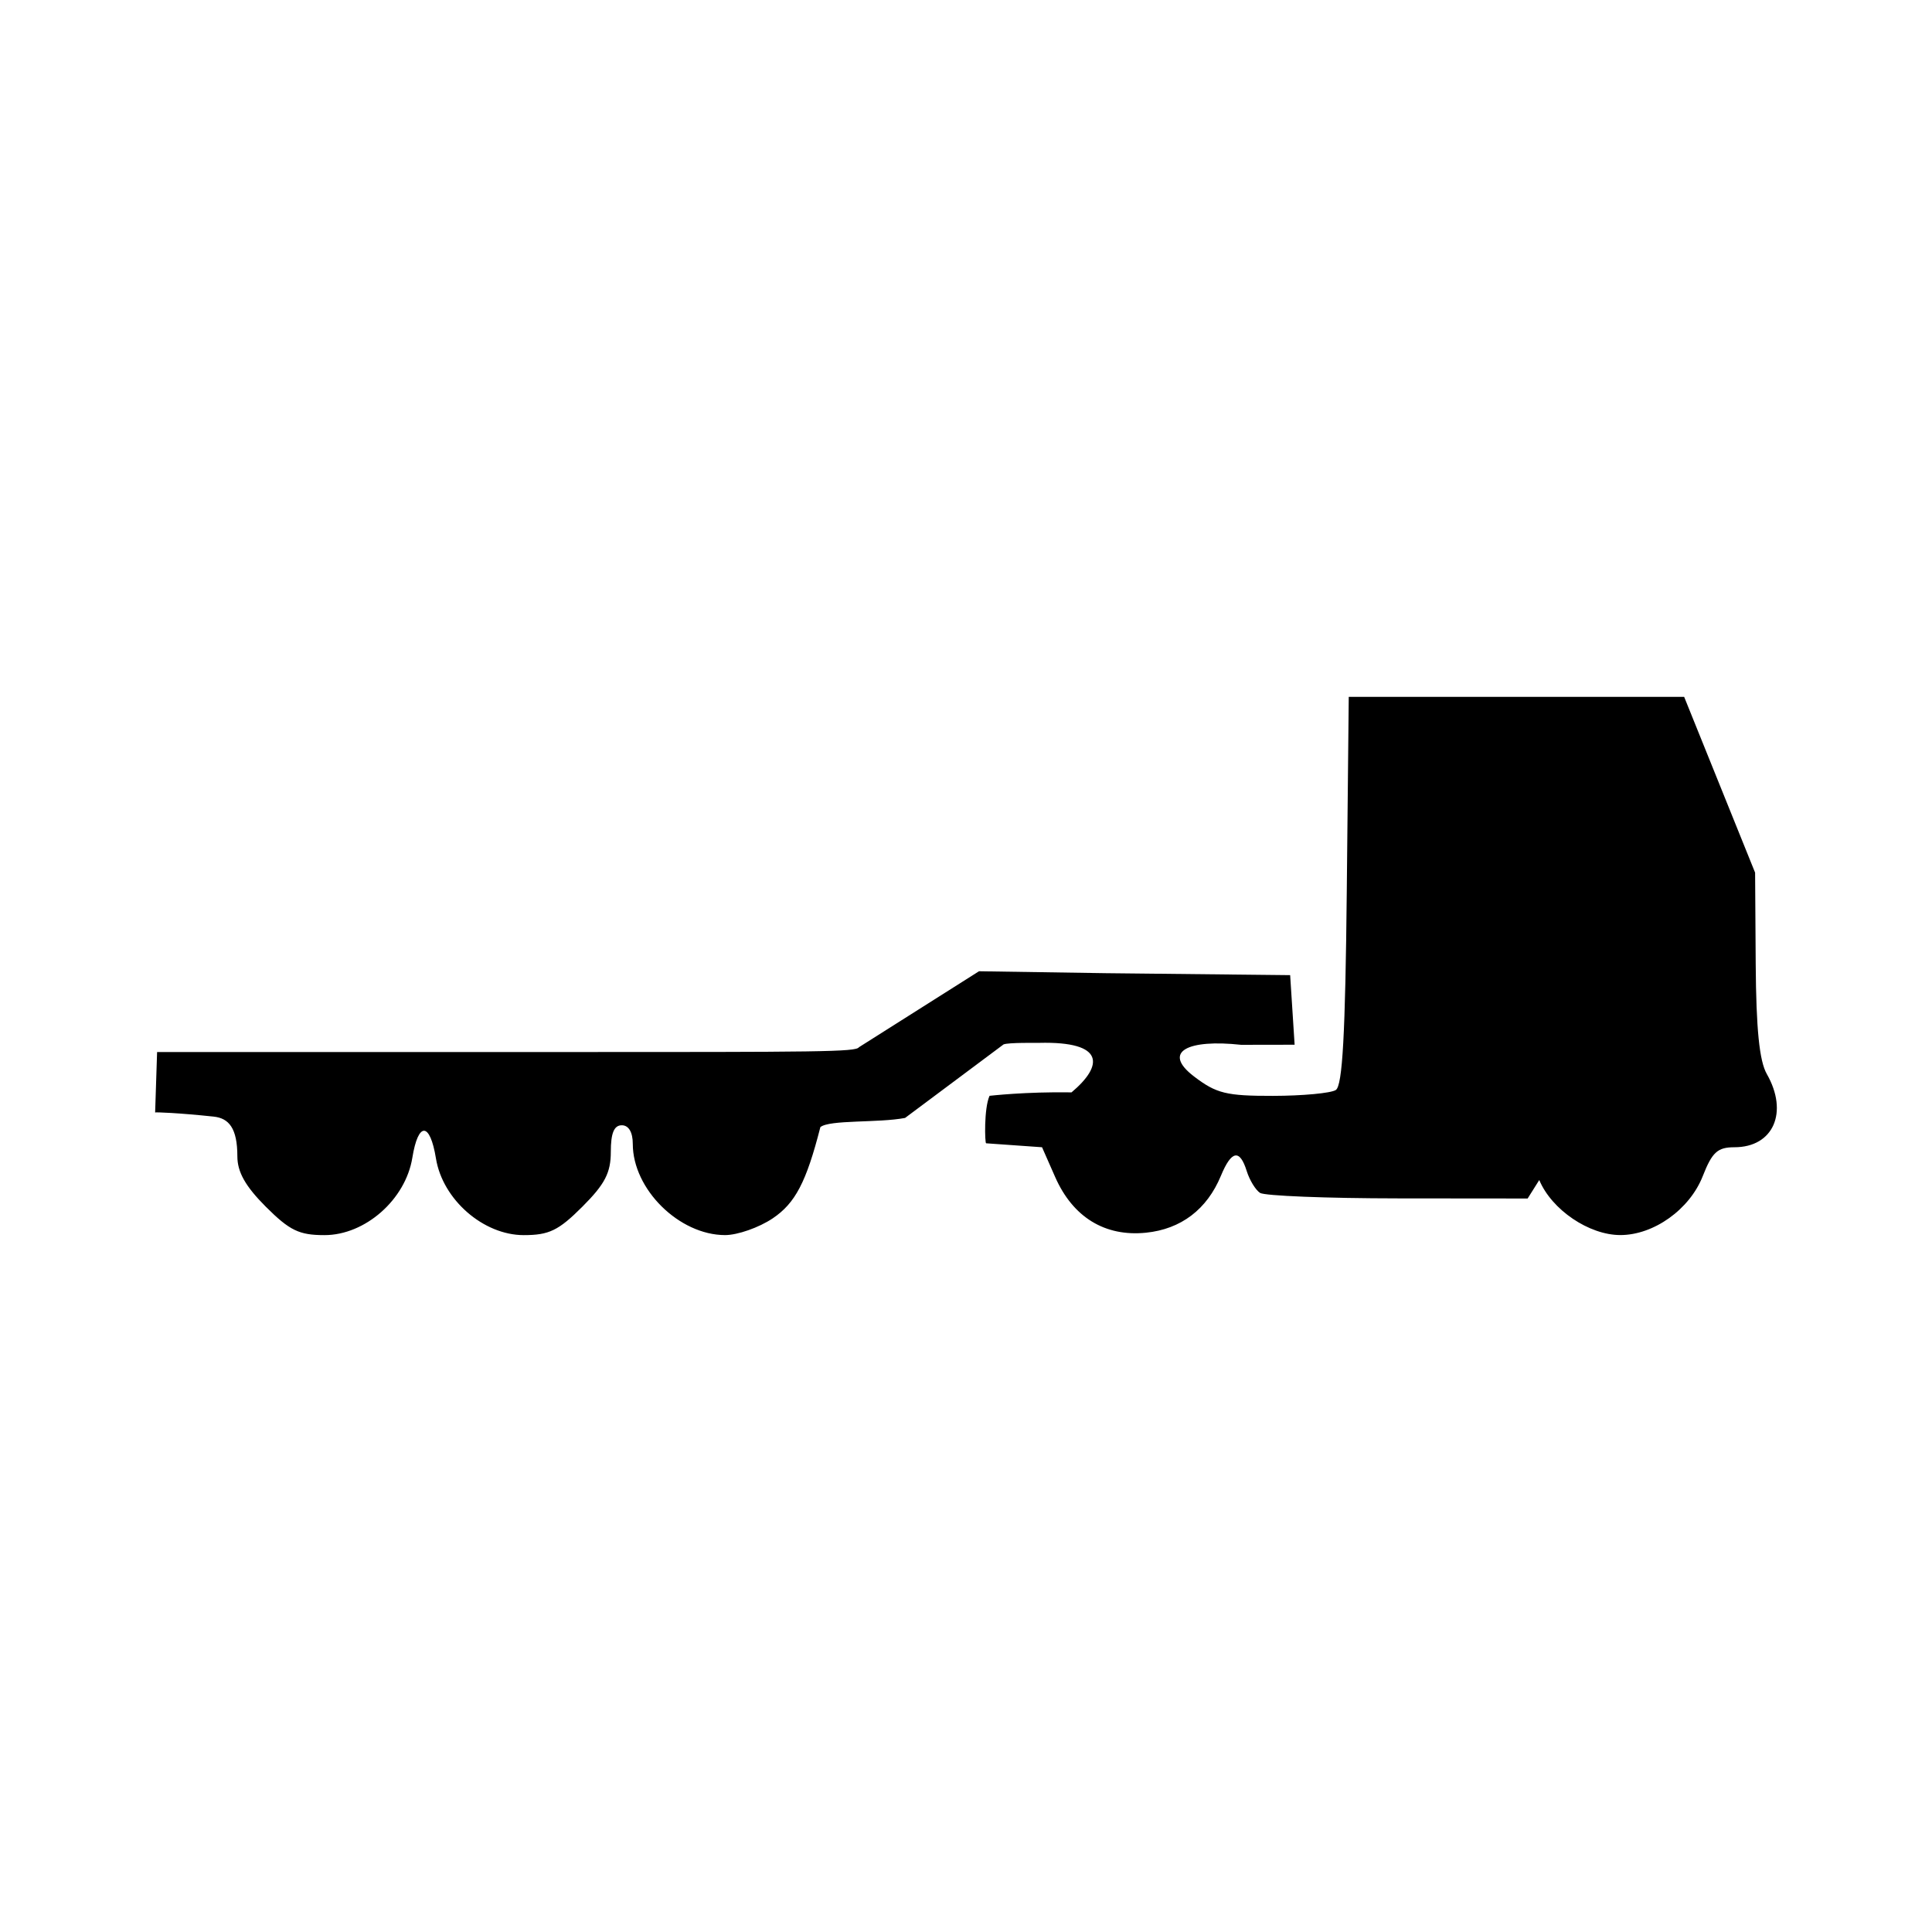
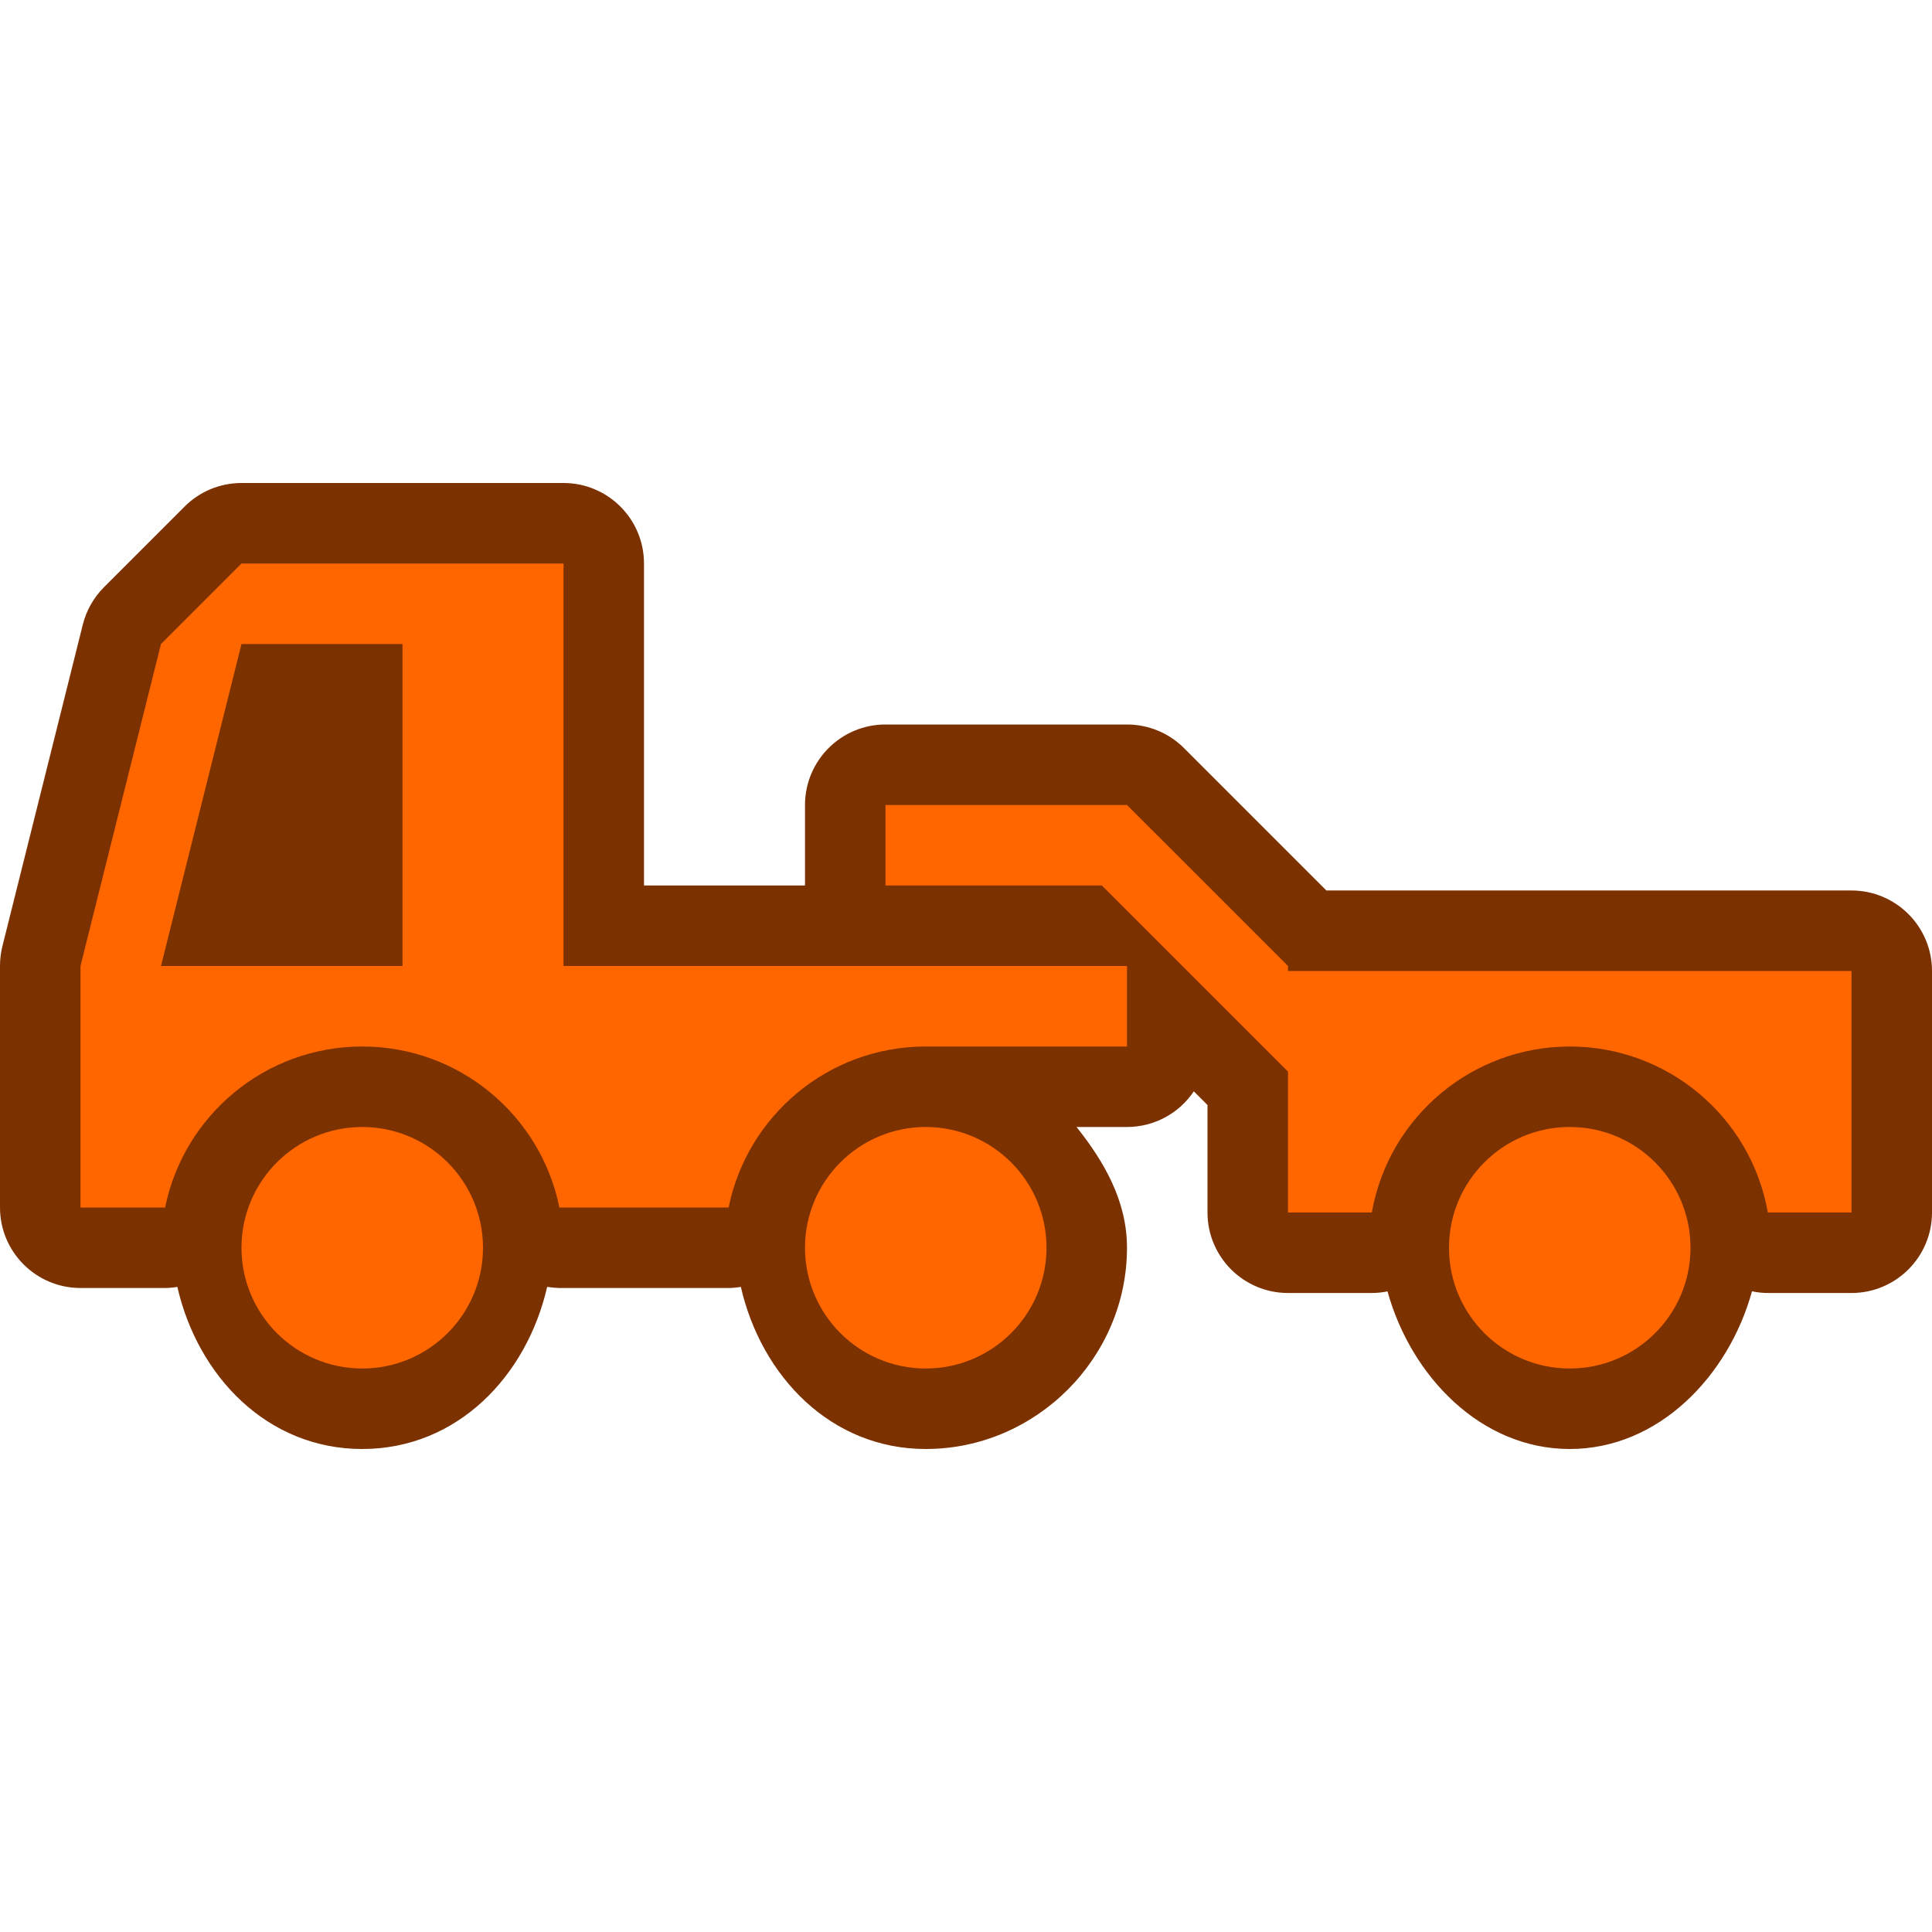
- <svg xmlns="http://www.w3.org/2000/svg" id="svg2" width="64" height="64" version="1.0">
-   <defs id="defs5">
-     </defs>
-   <g id="layer3" />
-   <g id="layer4">
-     <path id="path2464" d="M 8.804,39.973 C 8.13,39.298 7.863,38.825 7.863,38.305 C 7.863,37.368 7.58,37.043 7.078,36.989 C 5.914,36.865 5.142,36.837 5.139,36.853 L 5.204,34.85 L 18.526,34.85 C 27.146,34.85 28.356,34.848 28.453,34.691 L 32.431,32.174 L 36.625,32.238 L 42.738,32.303 L 42.812,33.455 L 42.886,34.608 L 41.114,34.611 C 39.371,34.42 38.466,34.83 39.556,35.661 C 40.295,36.224 40.625,36.305 42.176,36.302 C 43.152,36.3 44.086,36.213 44.25,36.108 C 44.472,35.967 44.566,34.264 44.614,29.502 L 44.679,23.085 L 49.275,23.085 L 55.79,23.085 L 56.965,25.996 L 58.14,28.907 L 58.16,31.939 C 58.175,34.091 58.282,35.148 58.528,35.578 C 59.254,36.849 58.744,38.004 57.455,38.004 C 56.896,38.004 56.718,38.166 56.405,38.963 C 55.973,40.063 54.783,40.913 53.676,40.913 C 52.637,40.913 51.401,40.074 50.99,39.09 L 50.605,39.702 L 46.308,39.698 C 43.944,39.696 41.889,39.614 41.74,39.516 C 41.591,39.418 41.393,39.092 41.299,38.792 C 41.069,38.055 40.793,38.106 40.444,38.95 C 39.983,40.063 39.122,40.717 37.962,40.835 C 36.603,40.973 35.542,40.323 34.955,38.993 L 34.519,38.004 L 32.666,37.873 C 32.624,37.873 32.591,36.719 32.78,36.3 C 32.809,36.298 33.969,36.162 35.496,36.186 C 36.544,35.305 36.623,34.492 34.424,34.546 C 34.336,34.548 33.407,34.532 33.245,34.597 L 29.982,37.033 C 29.087,37.203 27.48,37.088 27.176,37.337 C 26.71,39.158 26.345,39.857 25.595,40.361 C 25.142,40.665 24.433,40.914 24.019,40.914 C 22.498,40.912 20.962,39.395 20.962,37.894 C 20.962,37.506 20.826,37.276 20.598,37.276 C 20.341,37.276 20.234,37.535 20.234,38.154 C 20.234,38.849 20.039,39.226 19.292,39.973 C 18.502,40.763 18.189,40.915 17.348,40.915 C 16.012,40.915 14.663,39.737 14.442,38.378 C 14.244,37.162 13.854,37.149 13.659,38.353 C 13.434,39.738 12.097,40.915 10.749,40.915 C 9.908,40.915 9.595,40.763 8.804,39.973 z" style="fill:#000000" />
+ <svg xmlns="http://www.w3.org/2000/svg" xmlns:xlink="http://www.w3.org/1999/xlink" width="24" height="24" viewBox="0 0 24 24" id="svg2" version="1.1">
+   <defs id="defs4">
+     <linearGradient id="linearGradient9619">
+       <stop id="stop9621" offset="0" style="stop-color: rgb(187, 187, 187); stop-opacity: 1;" />
+       <stop id="stop9623" offset="1" style="stop-color: rgb(255, 255, 255); stop-opacity: 1;" />
+     </linearGradient>
+     <linearGradient id="linearGradient5196">
+       <stop id="stop5198" offset="0" style="stop-color: rgb(201, 201, 201); stop-opacity: 1;" />
+       <stop id="stop5200" offset="1" style="stop-color: rgb(201, 201, 201); stop-opacity: 0;" />
+     </linearGradient>
+     <linearGradient gradientUnits="userSpaceOnUse" y2="430.108" x2="-774.989" y1="619.613" x1="-776.403" id="linearGradient5202" xlink:href="#linearGradient5196" />
+     <linearGradient gradientUnits="userSpaceOnUse" y2="295.758" x2="-490.025" y1="350.912" x1="-1027.219" id="linearGradient9625" xlink:href="#linearGradient9619" />
+     <linearGradient gradientTransform="matrix(0.467111,0,0,0.487697,583.26,486.273)" y2="430.108" x2="-774.989" y1="619.613" x1="-776.403" gradientUnits="userSpaceOnUse" id="linearGradient6733" xlink:href="#linearGradient5196" />
+     <linearGradient gradientTransform="matrix(0.467111,0,0,0.487697,583.26,486.273)" y2="295.758" x2="-490.025" y1="350.912" x1="-1027.219" gradientUnits="userSpaceOnUse" id="linearGradient6736" xlink:href="#linearGradient9619" />
+     <linearGradient y2="430.108" x2="-774.989" y1="619.613" x1="-776.403" gradientTransform="matrix(0.441304,0,0,0.460753,417.8747,619.1037)" gradientUnits="userSpaceOnUse" id="linearGradient1360" xlink:href="#linearGradient5196" />
+     <linearGradient y2="295.758" x2="-490.025" y1="350.912" x1="-1027.219" gradientTransform="matrix(0.441304,0,0,0.460753,417.8747,619.1037)" gradientUnits="userSpaceOnUse" id="linearGradient1363" xlink:href="#linearGradient9619" />
+     <linearGradient xlink:href="#linearGradient5196" id="linearGradient4790" x1="-776.403" y1="619.613" x2="-774.989" y2="430.108" gradientUnits="userSpaceOnUse" />
+     <linearGradient xlink:href="#linearGradient9619" id="linearGradient4792" x1="-1027.219" y1="350.912" x2="-490.025" y2="295.758" gradientUnits="userSpaceOnUse" />
+     <linearGradient xlink:href="#linearGradient5196" id="linearGradient4794" gradientUnits="userSpaceOnUse" x1="-776.403" y1="619.613" x2="-774.989" y2="430.108" gradientTransform="matrix(0.467111,0,0,0.487697,583.26,486.273)" />
+     <linearGradient xlink:href="#linearGradient9619" id="linearGradient4796" gradientUnits="userSpaceOnUse" x1="-1027.219" y1="350.912" x2="-490.025" y2="295.758" gradientTransform="matrix(0.467111,0,0,0.487697,583.26,486.273)" />
+     <linearGradient xlink:href="#linearGradient5196" id="linearGradient4798" gradientUnits="userSpaceOnUse" gradientTransform="matrix(0.441304,0,0,0.460753,417.8747,619.1037)" x1="-776.403" y1="619.613" x2="-774.989" y2="430.108" />
+     <linearGradient xlink:href="#linearGradient9619" id="linearGradient4800" gradientUnits="userSpaceOnUse" gradientTransform="matrix(0.441304,0,0,0.460753,417.8747,619.1037)" x1="-1027.219" y1="350.912" x2="-490.025" y2="295.758" />
+     <linearGradient xlink:href="#linearGradient5196" id="linearGradient4311" x1="-776.403" y1="619.613" x2="-774.989" y2="430.108" gradientUnits="userSpaceOnUse" />
+     <linearGradient xlink:href="#linearGradient9619" id="linearGradient4313" x1="-1027.219" y1="350.912" x2="-490.025" y2="295.758" gradientUnits="userSpaceOnUse" />
+     <linearGradient xlink:href="#linearGradient5196" id="linearGradient4315" gradientUnits="userSpaceOnUse" x1="-776.403" y1="619.613" x2="-774.989" y2="430.108" gradientTransform="matrix(0.467111,0,0,0.487697,583.26,486.273)" />
+     <linearGradient xlink:href="#linearGradient9619" id="linearGradient4317" gradientUnits="userSpaceOnUse" x1="-1027.219" y1="350.912" x2="-490.025" y2="295.758" gradientTransform="matrix(0.467111,0,0,0.487697,583.26,486.273)" />
+     <linearGradient xlink:href="#linearGradient5196" id="linearGradient4319" gradientUnits="userSpaceOnUse" gradientTransform="matrix(0.441304,0,0,0.460753,417.8747,619.1037)" x1="-776.403" y1="619.613" x2="-774.989" y2="430.108" />
+     <linearGradient xlink:href="#linearGradient9619" id="linearGradient4321" gradientUnits="userSpaceOnUse" gradientTransform="matrix(0.441304,0,0,0.460753,417.8747,619.1037)" x1="-1027.219" y1="350.912" x2="-490.025" y2="295.758" />
+     <linearGradient gradientUnits="userSpaceOnUse" y2="430.108" x2="-774.989" y1="619.613" x1="-776.403" id="linearGradient4338" xlink:href="#linearGradient5196" />
+     <linearGradient gradientUnits="userSpaceOnUse" y2="295.758" x2="-490.025" y1="350.912" x1="-1027.219" id="linearGradient4340" xlink:href="#linearGradient9619" />
+     <linearGradient gradientTransform="matrix(0.467111,0,0,0.487697,583.26,486.273)" y2="430.108" x2="-774.989" y1="619.613" x1="-776.403" gradientUnits="userSpaceOnUse" id="linearGradient4342" xlink:href="#linearGradient5196" />
+     <linearGradient gradientTransform="matrix(0.467111,0,0,0.487697,583.26,486.273)" y2="295.758" x2="-490.025" y1="350.912" x1="-1027.219" gradientUnits="userSpaceOnUse" id="linearGradient4344" xlink:href="#linearGradient9619" />
+     <linearGradient y2="430.108" x2="-774.989" y1="619.613" x1="-776.403" gradientTransform="matrix(0.441304,0,0,0.460753,417.8747,619.1037)" gradientUnits="userSpaceOnUse" id="linearGradient4346" xlink:href="#linearGradient5196" />
+     <linearGradient y2="295.758" x2="-490.025" y1="350.912" x1="-1027.219" gradientTransform="matrix(0.441304,0,0,0.460753,417.8747,619.1037)" gradientUnits="userSpaceOnUse" id="linearGradient4348" xlink:href="#linearGradient9619" />
+   </defs>
+   <g id="layer1" transform="translate(0,-1028.362)" />
+   <g id="layer3">
+     <path style="fill:#7c3100;fill-opacity:1;stroke:none;stroke-width:1;stroke-miterlimit:4;stroke-dasharray:none;stroke-opacity:1" d="M 3,6 C 2.735,6 2.48,6.105 2.293,6.293 l -1,1 C 1.165,7.421 1.073,7.582 1.029,7.758 L 0.029,11.758 C 0.01,11.837 -1.5667781e-4,11.918 0,12 l 0,3 c -9.3609491e-5,0.552 0.448,1 1,1 l 1.051,0 c 0.051,-6.61e-4 0.102,-0.005 0.152,-0.014 C 2.457,17.095 3.32,18 4.5,18 c 1.18,0 2.043,-0.905 2.297,-2.014 0.05,0.008 0.101,0.013 0.152,0.014 l 2.102,0 c 0.051,-6.61e-4 0.102,-0.005 0.152,-0.014 C 9.457,17.095 10.32,18 11.5,18 12.869,18 14,16.869 14,15.5 14,14.918 13.714,14.427 13.373,14 L 14,14 c 0.333,-1.95e-4 0.645,-0.166 0.83,-0.443 L 15,13.727 15,15.062 c -9.4e-5,0.552 0.448,1 1,1 l 1.041,0 c 0.066,-8.9e-5 0.131,-0.007 0.195,-0.02 C 17.528,17.095 18.395,18 19.5,18 c 1.105,0 1.973,-0.906 2.264,-1.959 0.065,0.014 0.131,0.021 0.197,0.021 l 1.039,0 c 0.552,9.4e-5 1,-0.448 1,-1 l 0,-3 c 9.4e-5,-0.552 -0.448,-1 -1,-1 l -6.523,0 -1.77,-1.77 C 14.52,9.105 14.265,9 14,9 l -3,0 c -0.552,-9.36e-5 -1,0.448 -1,1 L 10,11 8,11 8,8 8,7 C 8,6.448 7.552,6 7,6 Z" id="path4377" />
+     <g id="layer2" transform="translate(-138.2743,111.2937)" />
+     <path id="path8734" d="m -53.631,807.177 25.276,-52.78 9.986,-12.38 25.276,-4.235 50.24,-2.932 65.53,1.303 42.751,5.539 8.113,3.258 20.595,36.816 13.73,30.625 -39.006,-7.168 -16.851,-1.303 -19.659,-1.303 -25.276,-1.303 -31.517,-0.326 -32.765,0.977 -28.709,0.652 -24.028,2.281 -42.751,7.168" style="display:none;fill:url(#linearGradient1363);fill-opacity:1;fill-rule:evenodd;stroke:#000000;stroke-width:0.451px;stroke-linecap:butt;stroke-linejoin:miter;stroke-opacity:1" />
+     <path id="path5172" d="m -14.625,827.703 14.978,65.812 3.745,7.819 7.489,3.258 27.46,0 37.446,0.652 64.906,-1.303 4.993,-1.955 4.993,-4.561 2.496,-11.729 12.482,-59.296 -23.092,-0.652 -6.241,23.458 -5.617,11.077 -112.338,-1.303 -4.993,-14.987 -4.369,-18.245 -24.34,1.955 z" style="display:none;fill:url(#linearGradient1360);fill-opacity:1;fill-rule:evenodd;stroke:#000000;stroke-width:0.451px;stroke-linecap:butt;stroke-linejoin:miter;stroke-opacity:1" />
+     <path id="path2441" d="" style="fill:#000000;fill-opacity:1;stroke:#000000;stroke-width:0.419;stroke-opacity:1" />
+     <path id="path2469" d="" style="fill:#000000;fill-opacity:1;stroke:#000000;stroke-width:0.419;stroke-opacity:1" />
+     <path id="path2494" d="" style="fill:#000000;fill-opacity:1;stroke:#000000;stroke-width:0.419;stroke-opacity:1" />
+     <path style="fill:#ff6600;fill-opacity:1;stroke:none;stroke-width:1;stroke-miterlimit:4;stroke-dasharray:none;stroke-opacity:1" d="M 3 7 L 2 8 L 1 12 L 1 15 L 2.051 15 C 2.282 13.859 3.291 13 4.5 13 C 5.709 13 6.718 13.859 6.949 15 L 9.051 15 C 9.282 13.859 10.291 13 11.5 13 L 14 13 L 14 12 L 11 12 L 10 12 L 7 12 L 7 8 L 7 7 L 3 7 z M 3 8 L 5 8 L 5 12 L 2 12 L 3 8 z M 11 10 L 11 11 L 13.688 11 L 16 13.312 L 16 15.062 L 17.041 15.062 C 17.253 13.87 18.289 13.001 19.5 13 C 20.712 13 21.749 13.869 21.961 15.062 L 23 15.062 L 23 12.062 L 16 12.062 L 16 12 L 14 10 L 11 10 z M 4.5 14 C 3.672 14 3 14.672 3 15.5 C 3 16.328 3.672 17 4.5 17 C 5.328 17 6 16.328 6 15.5 C 6 14.672 5.328 14 4.5 14 z M 11.5 14 C 10.672 14 10 14.672 10 15.5 C 10 16.328 10.672 17 11.5 17 C 12.328 17 13 16.328 13 15.5 C 13 14.672 12.328 14 11.5 14 z M 19.5 14 A 1.5 1.5 0 0 0 18 15.5 A 1.5 1.5 0 0 0 19.5 17 A 1.5 1.5 0 0 0 21 15.5 A 1.5 1.5 0 0 0 19.5 14 z " id="rect4203-0" />
  </g>
</svg>
